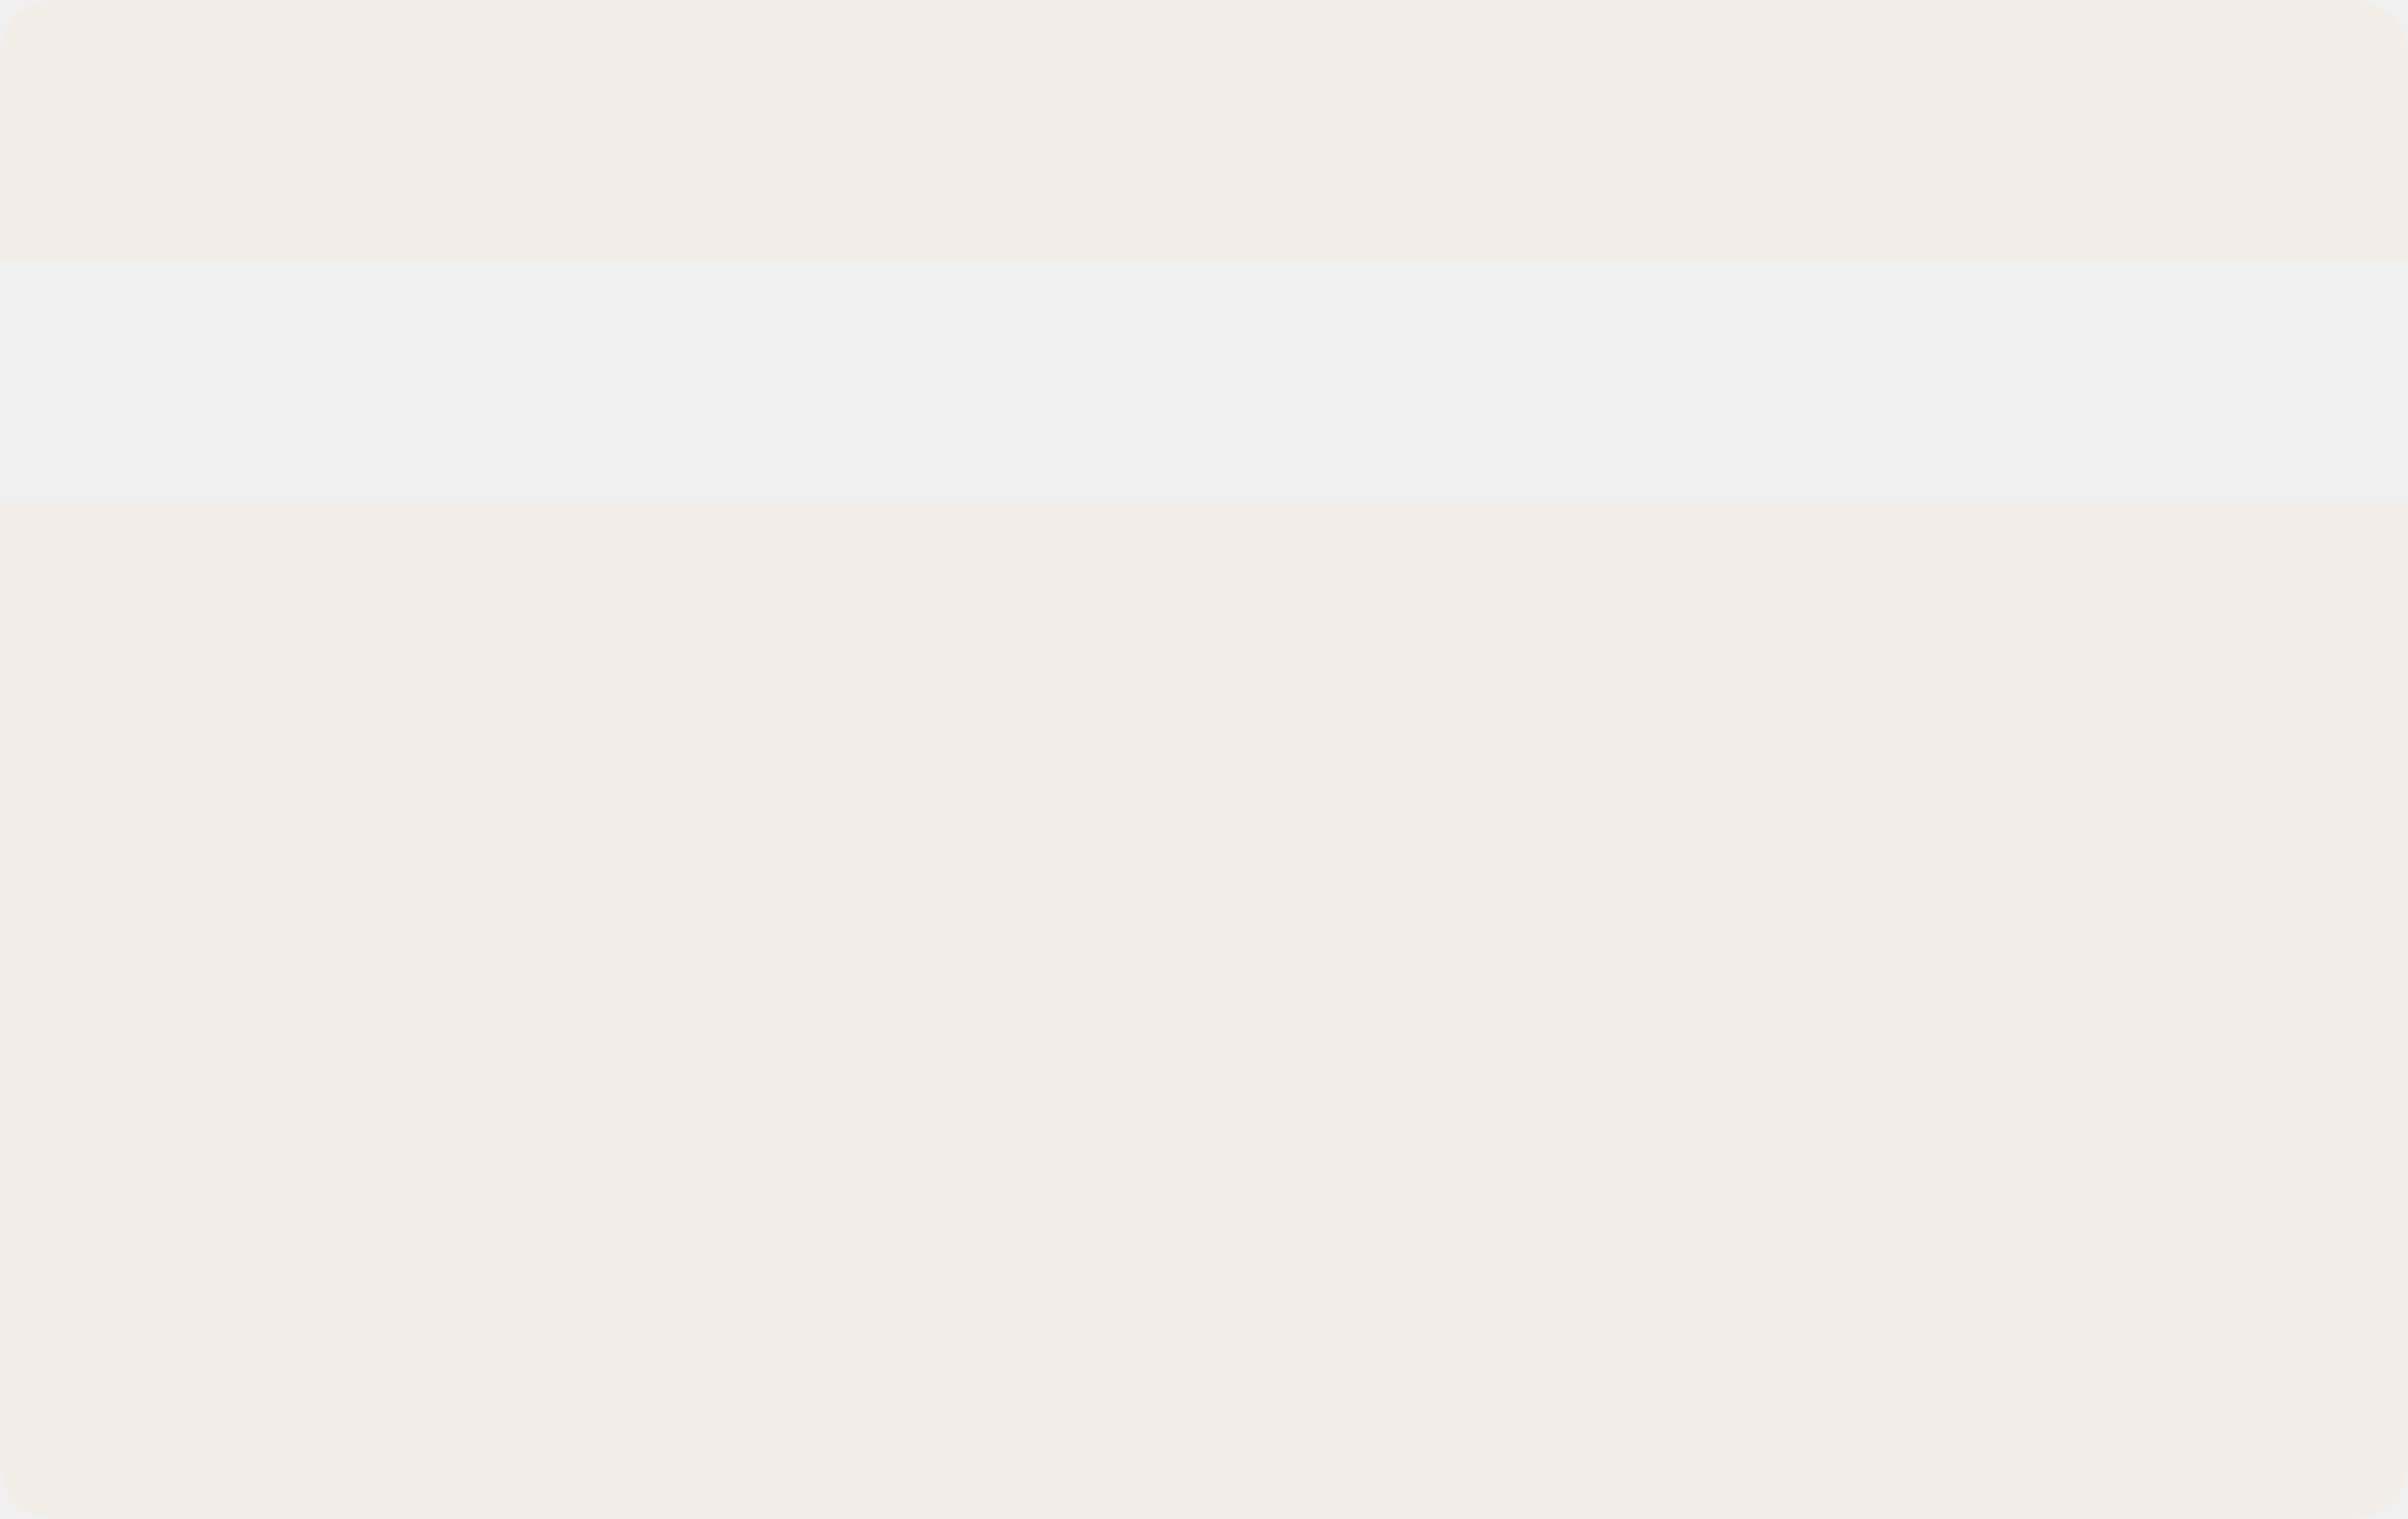
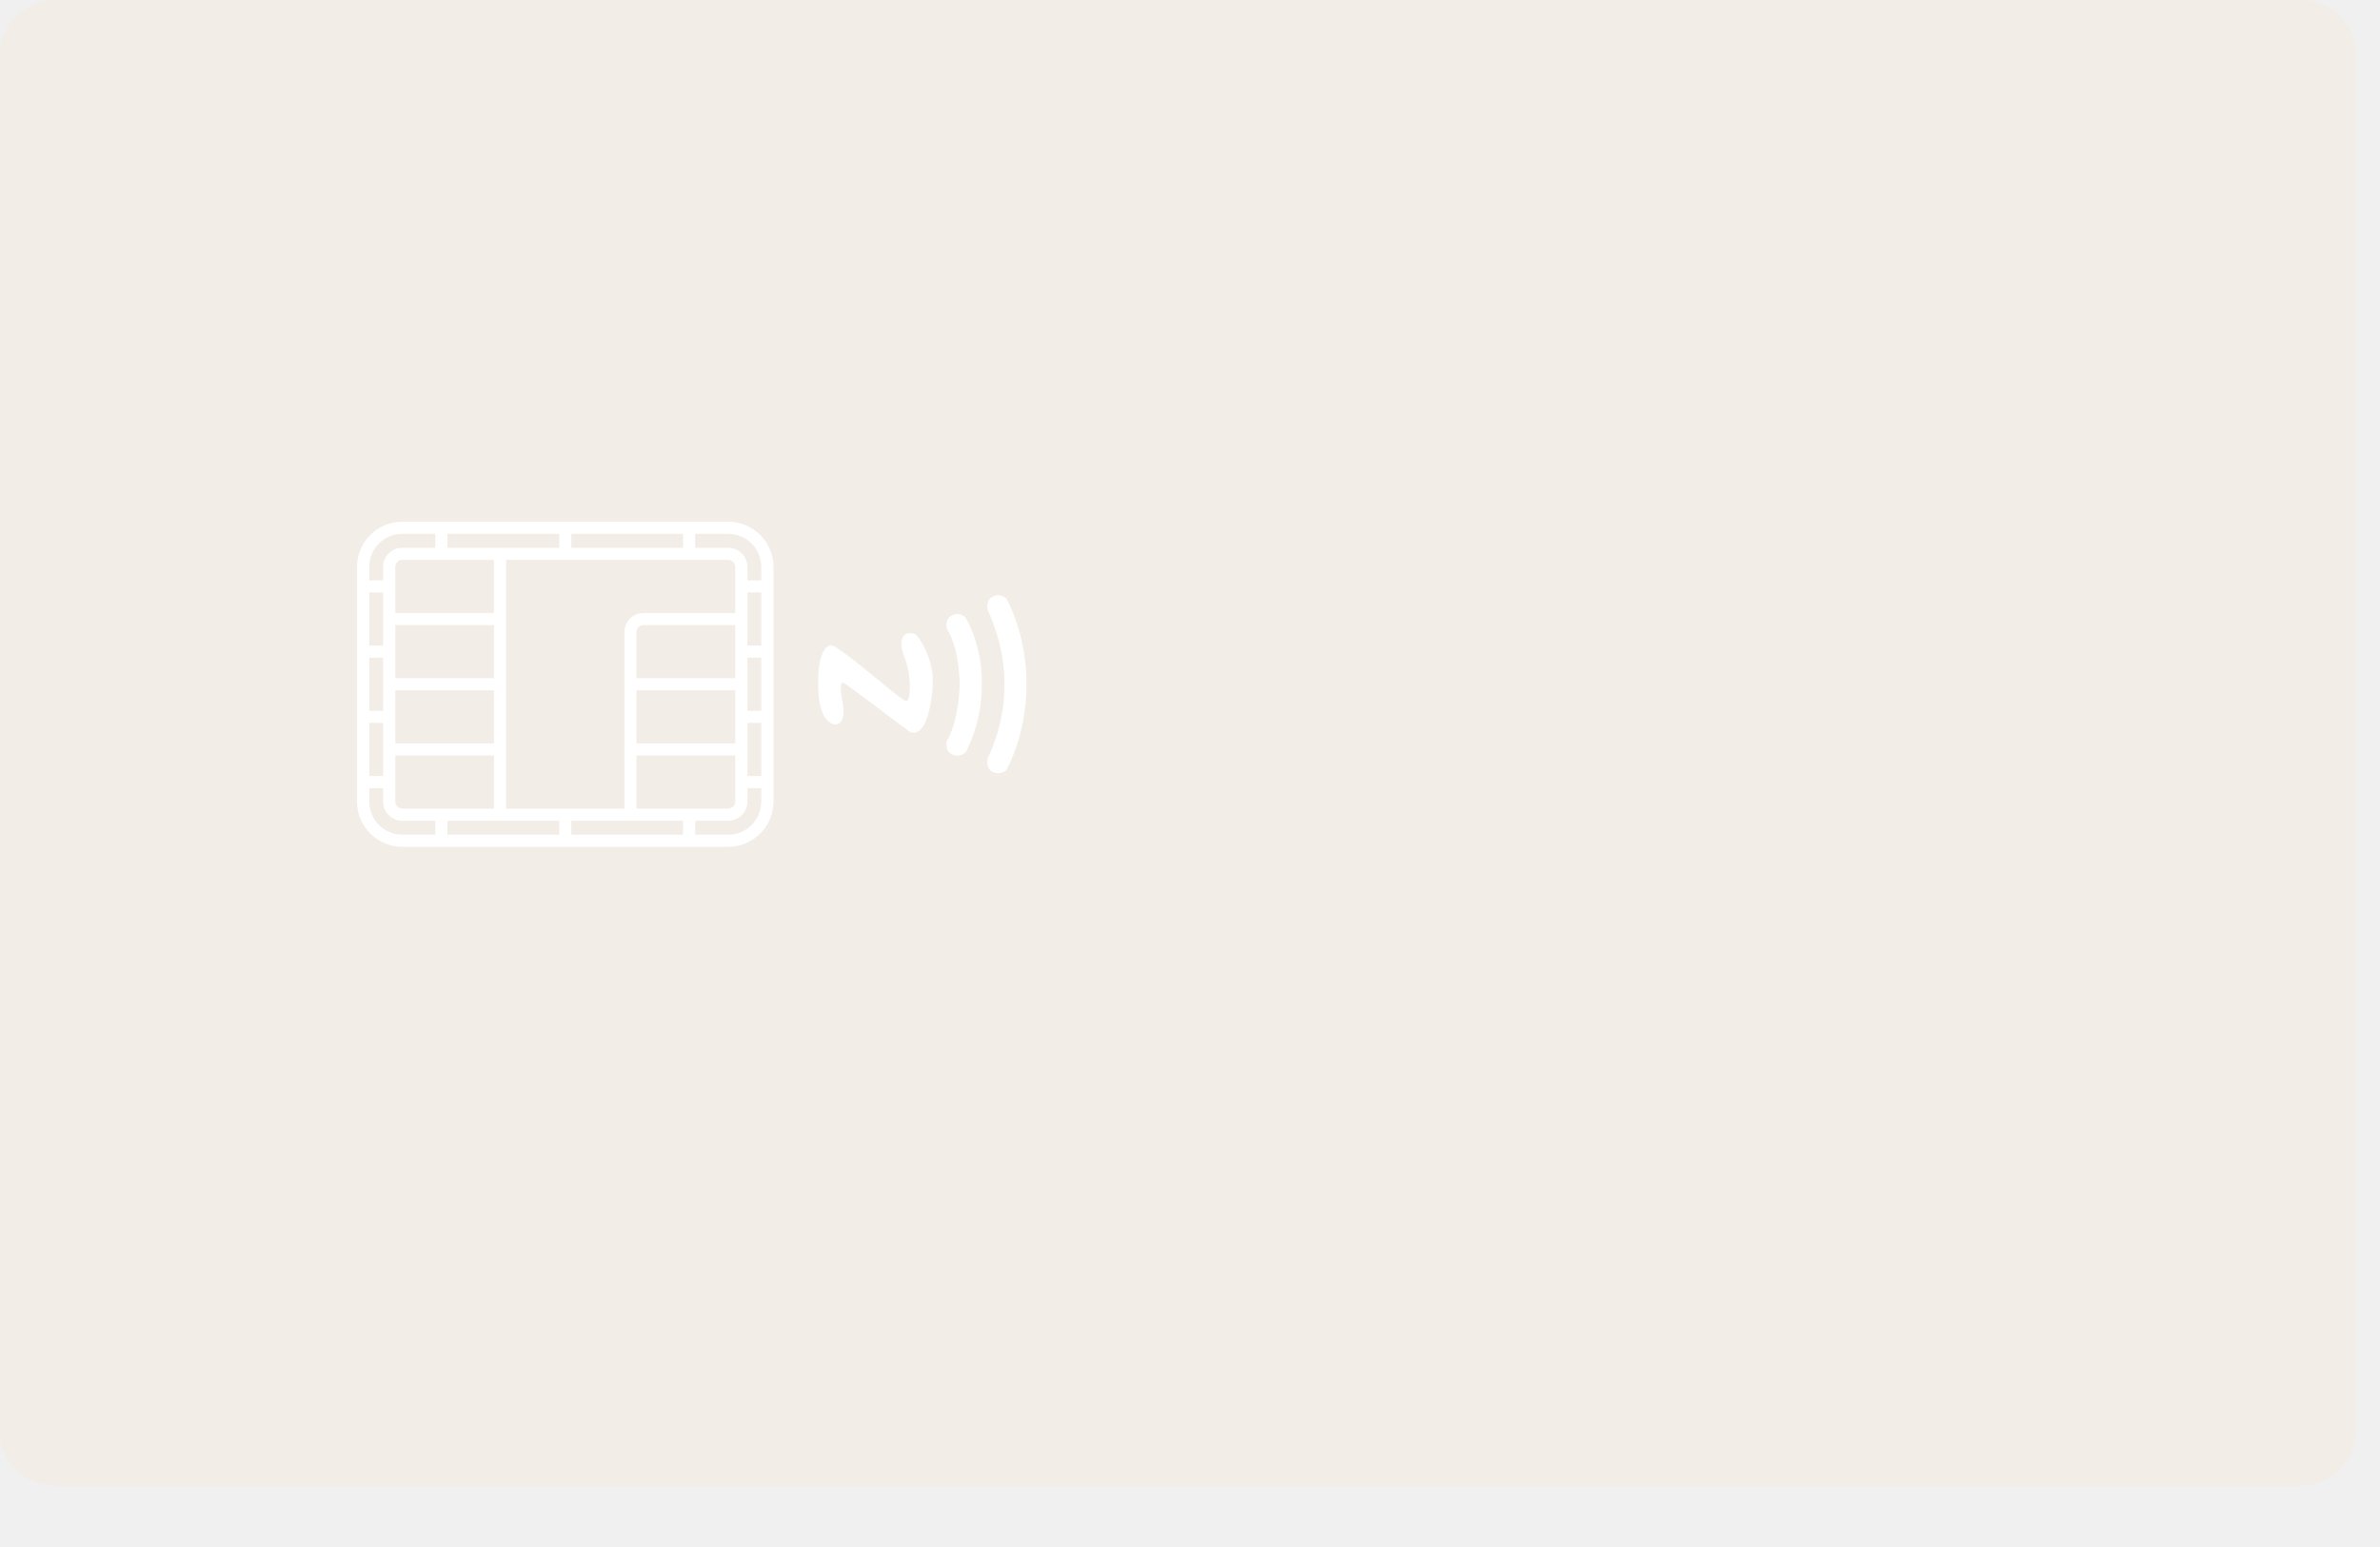
- <svg xmlns="http://www.w3.org/2000/svg" width="19.8" height="12.486" viewBox="0 0 19.8 12.486">
-   <path id="tapsigner" d="M1652.336-3167.514h-18.874a.463.463,0,0,1-.463-.462v-7.892h19.8v7.892A.464.464,0,0,1,1652.336-3167.514Zm.464-10.354H1633v-1.668a.463.463,0,0,1,.463-.463h18.874a.464.464,0,0,1,.464.463v1.668Z" transform="translate(-1633 3180)" fill="#f2ede6" />
+ <svg xmlns="http://www.w3.org/2000/svg" width="20" height="13" viewBox="0 0 20 13" fill="none">
+   <g id="satochip" clip-path="url(#clip0_1_46)">
+     <path d="M19.337 12.485H0.46C0.337 12.485 0.22 12.436 0.133 12.349C0.046 12.262 -0.003 12.145 -0.003 12.022V0.46C-0.002 0.338 0.047 0.221 0.134 0.135C0.221 0.049 0.338 0 0.46 0H19.337C19.459 0.001 19.576 0.049 19.662 0.135C19.749 0.221 19.798 0.338 19.799 0.46V12.02C19.799 12.143 19.751 12.261 19.664 12.348C19.578 12.435 19.46 12.485 19.337 12.485Z" fill="#F2EDE6" />
+     <g clip-path="url(#clip1_1_46)">
+       <path d="M6.12 4.384H3.38C3.171 4.384 3 4.554 3 4.764V6.736C3 6.946 3.171 7.116 3.38 7.116H6.12C6.329 7.116 6.5 6.946 6.5 6.736V4.764C6.5 4.554 6.329 4.384 6.12 4.384ZM6.178 5.699H5.349V5.312C5.349 5.28 5.375 5.253 5.408 5.253H6.178V5.699ZM5.349 5.801H6.178V6.247H5.349V5.801ZM6.281 5.527H6.397V5.973H6.281V5.527ZM6.281 5.425V4.979H6.397V5.425H6.281ZM6.178 5.151H5.408C5.319 5.151 5.247 5.223 5.247 5.312V6.795H4.253V4.705H6.12C6.152 4.705 6.178 4.732 6.178 4.764V5.151ZM4.151 5.699H3.322V5.253H4.151V5.699ZM3.219 5.973H3.103V5.527H3.219V5.973ZM3.322 5.801H4.151V6.247H3.322V5.801ZM4.801 4.603V4.486H5.74V4.603H4.801ZM4.699 4.603H3.76V4.486H4.699V4.603ZM4.151 4.705V5.151H3.322V4.764C3.322 4.732 3.348 4.705 3.38 4.705H4.151ZM3.219 5.425H3.103V4.979H3.219V5.425ZM3.103 6.075H3.219V6.521H3.103V6.075ZM3.322 6.349H4.151V6.795H3.38C3.348 6.795 3.322 6.768 3.322 6.736V6.349ZM4.699 6.897V7.014H3.76V6.897H4.699ZM4.801 6.897H5.74V7.014H4.801V6.897ZM5.349 6.795V6.349H6.178V6.736C6.178 6.768 6.152 6.795 6.12 6.795H5.349ZM6.281 6.075H6.397V6.521H6.281V6.075ZM6.397 4.764V4.877H6.281V4.764C6.281 4.675 6.209 4.603 6.12 4.603H5.842V4.486H6.12C6.273 4.486 6.397 4.611 6.397 4.764ZM3.38 4.486H3.658V4.603H3.38C3.291 4.603 3.219 4.675 3.219 4.764V4.877H3.103V4.764C3.103 4.611 3.227 4.486 3.38 4.486ZM3.103 6.736V6.623H3.219V6.736C3.219 6.825 3.291 6.897 3.38 6.897H3.658V7.014H3.38C3.227 7.014 3.103 6.889 3.103 6.736ZM6.12 7.014H5.842V6.897H6.12C6.209 6.897 6.281 6.825 6.281 6.736V6.623H6.397V6.736C6.397 6.889 6.273 7.014 6.12 7.014Z" fill="white" />
+     </g>
+     <path d="M7.613 5.328C7.613 5.328 7.671 5.302 7.707 5.344C7.744 5.386 7.839 5.55 7.839 5.713C7.839 5.876 7.797 6.05 7.755 6.108C7.713 6.166 7.671 6.166 7.639 6.145C7.607 6.124 7.117 5.75 7.091 5.739C7.065 5.729 7.054 5.755 7.08 5.897C7.107 6.04 7.065 6.082 7.028 6.087C6.991 6.092 6.88 6.061 6.875 5.766C6.87 5.47 6.949 5.423 6.986 5.423C7.055 5.423 7.581 5.898 7.618 5.892C7.65 5.887 7.665 5.687 7.602 5.528C7.534 5.357 7.613 5.328 7.613 5.328ZM8.46 5.033C8.637 5.385 8.626 5.717 8.624 5.752C8.626 5.783 8.637 6.115 8.46 6.467C8.46 6.467 8.414 6.52 8.345 6.488C8.277 6.456 8.3 6.372 8.3 6.372C8.3 6.372 8.444 6.095 8.44 5.755L8.44 5.75C8.444 5.41 8.3 5.128 8.3 5.128C8.3 5.128 8.277 5.044 8.345 5.012C8.414 4.98 8.46 5.033 8.46 5.033ZM8.116 5.191C8.261 5.455 8.251 5.717 8.25 5.752C8.251 5.783 8.261 6.034 8.117 6.319C8.117 6.319 8.07 6.372 8.002 6.34C7.933 6.309 7.957 6.224 7.957 6.224C7.957 6.224 8.05 6.092 8.065 5.755L8.065 5.75C8.055 5.413 7.957 5.286 7.957 5.286C7.957 5.286 7.933 5.202 8.002 5.17C8.07 5.139 8.116 5.191 8.116 5.191Z" fill="white" />
+   </g>
+   <defs>
+     <clipPath id="clip0_1_46">
+       <rect width="19.799" height="12.485" fill="white" />
+     </clipPath>
+     <clipPath id="clip1_1_46">
+       <rect width="3.5" height="3.5" fill="white" transform="translate(3 4)" />
+     </clipPath>
+   </defs>
</svg>
